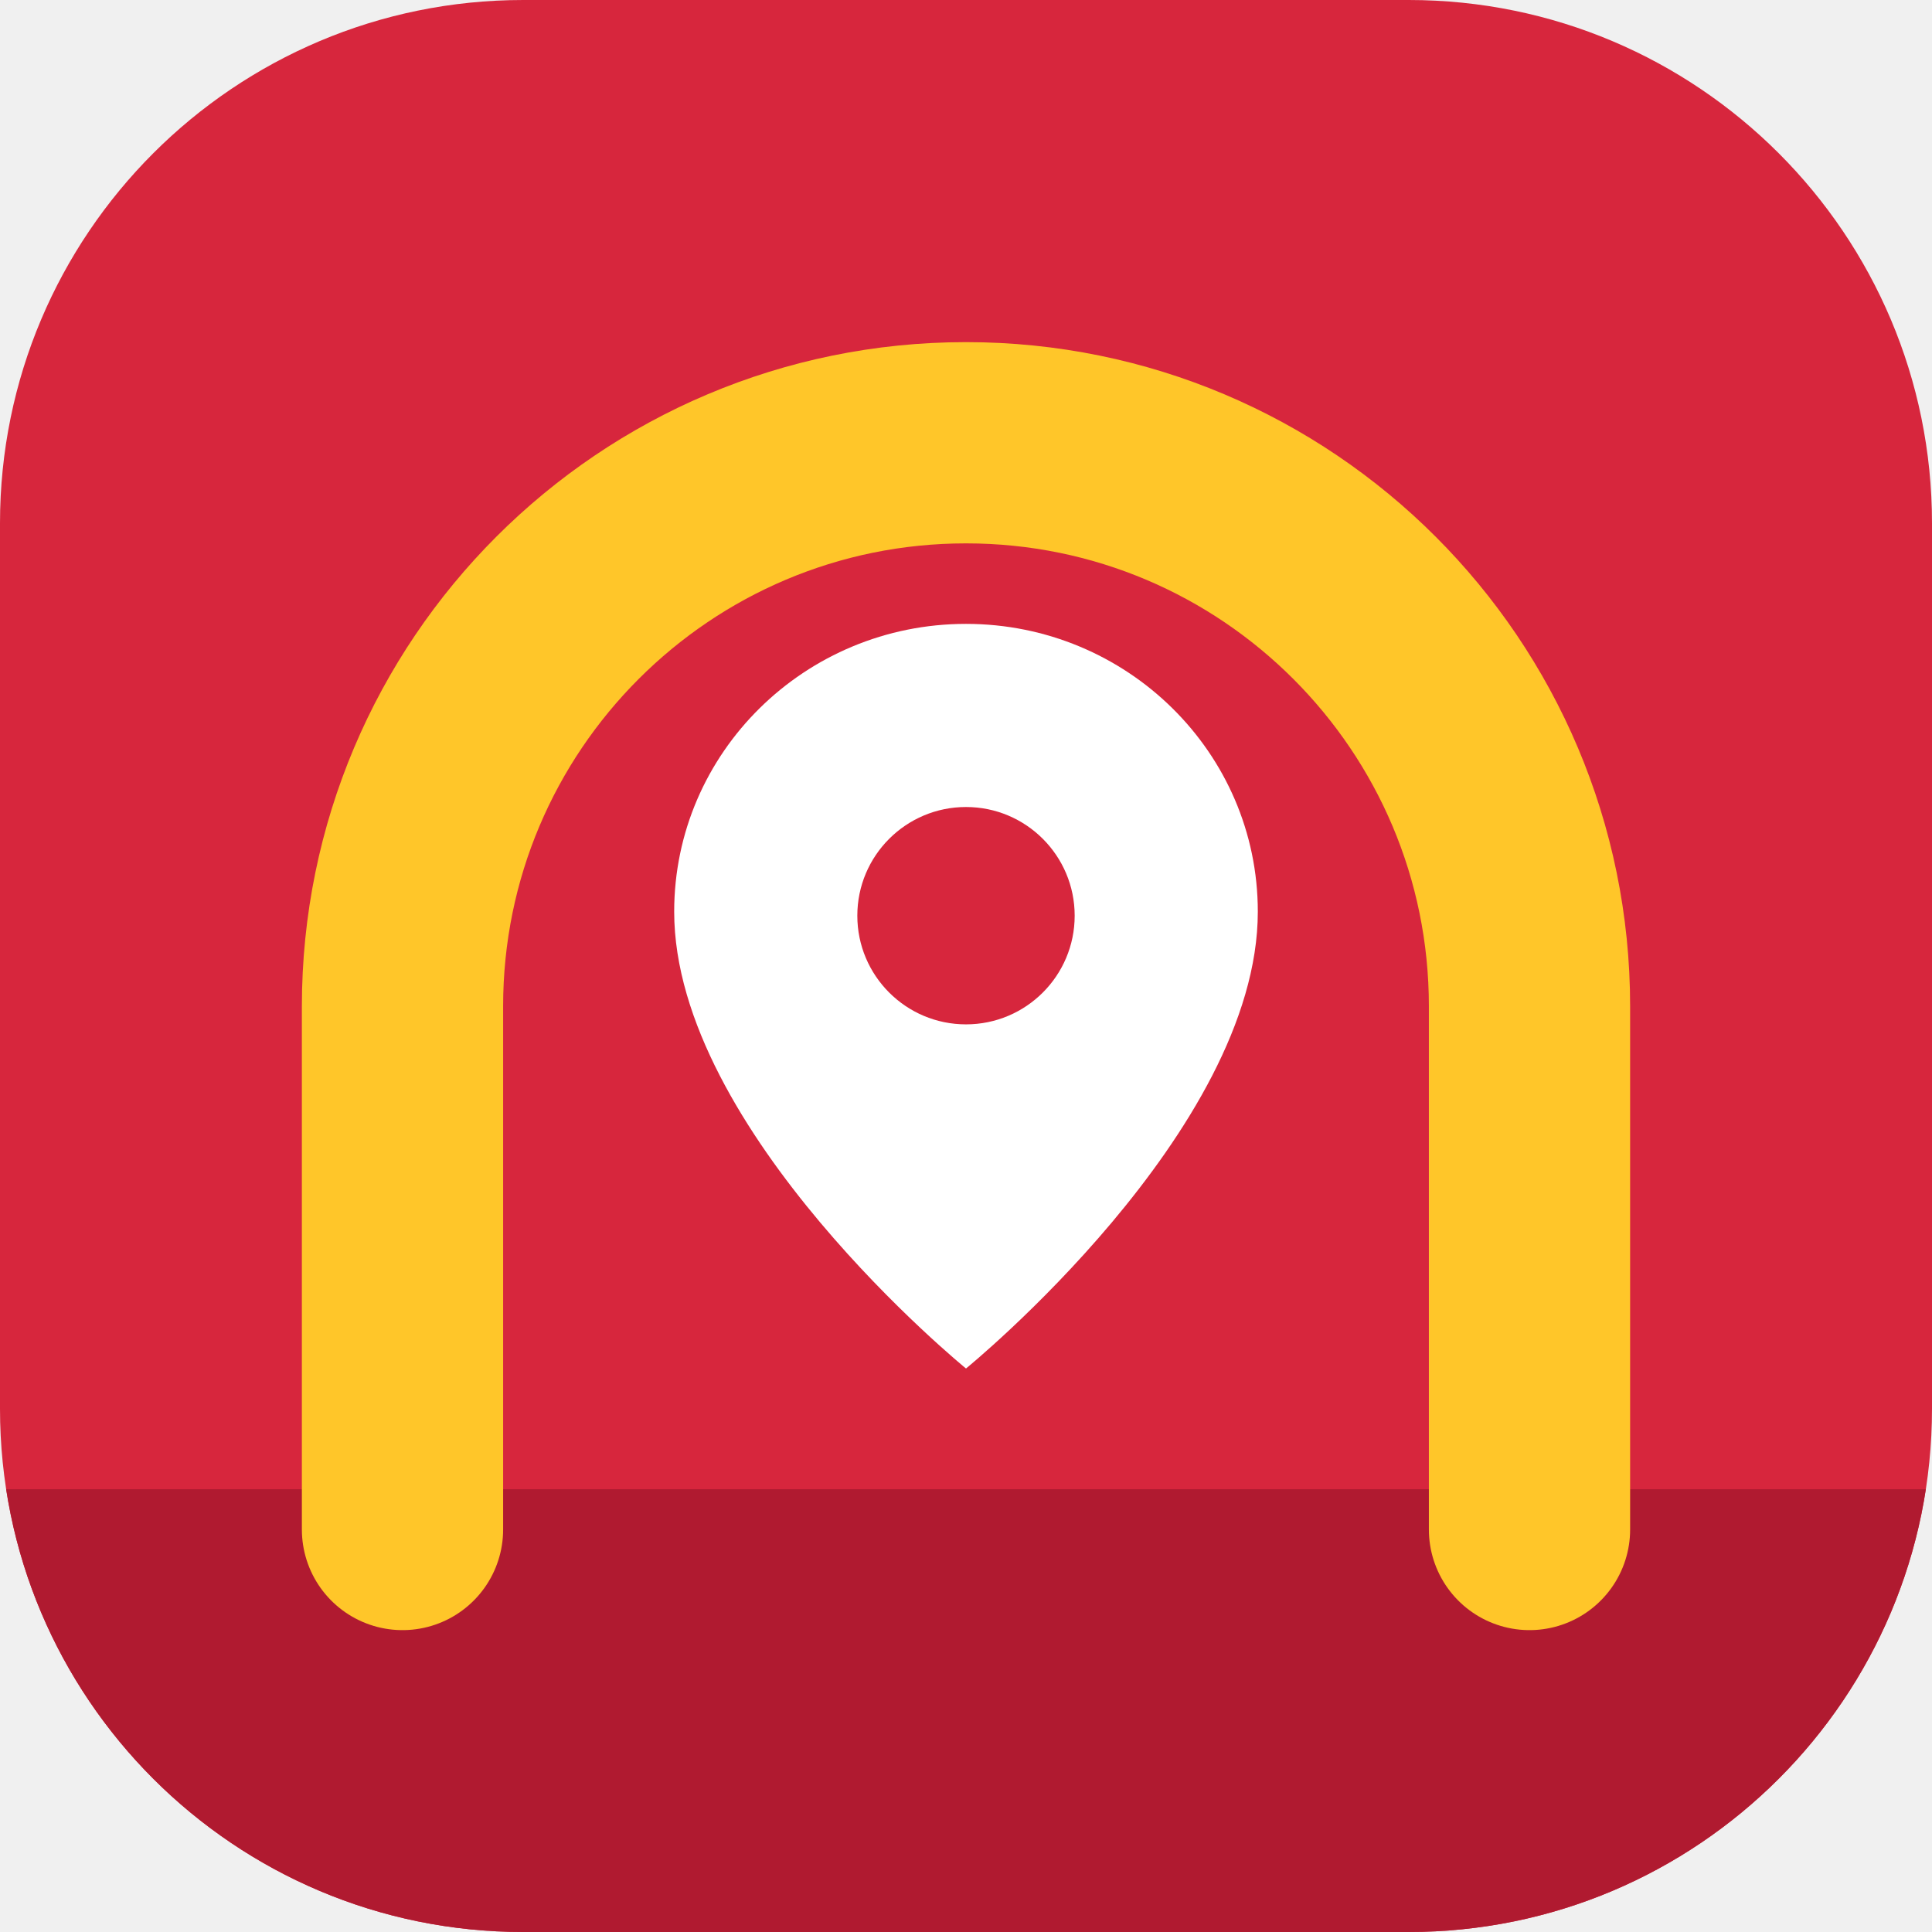
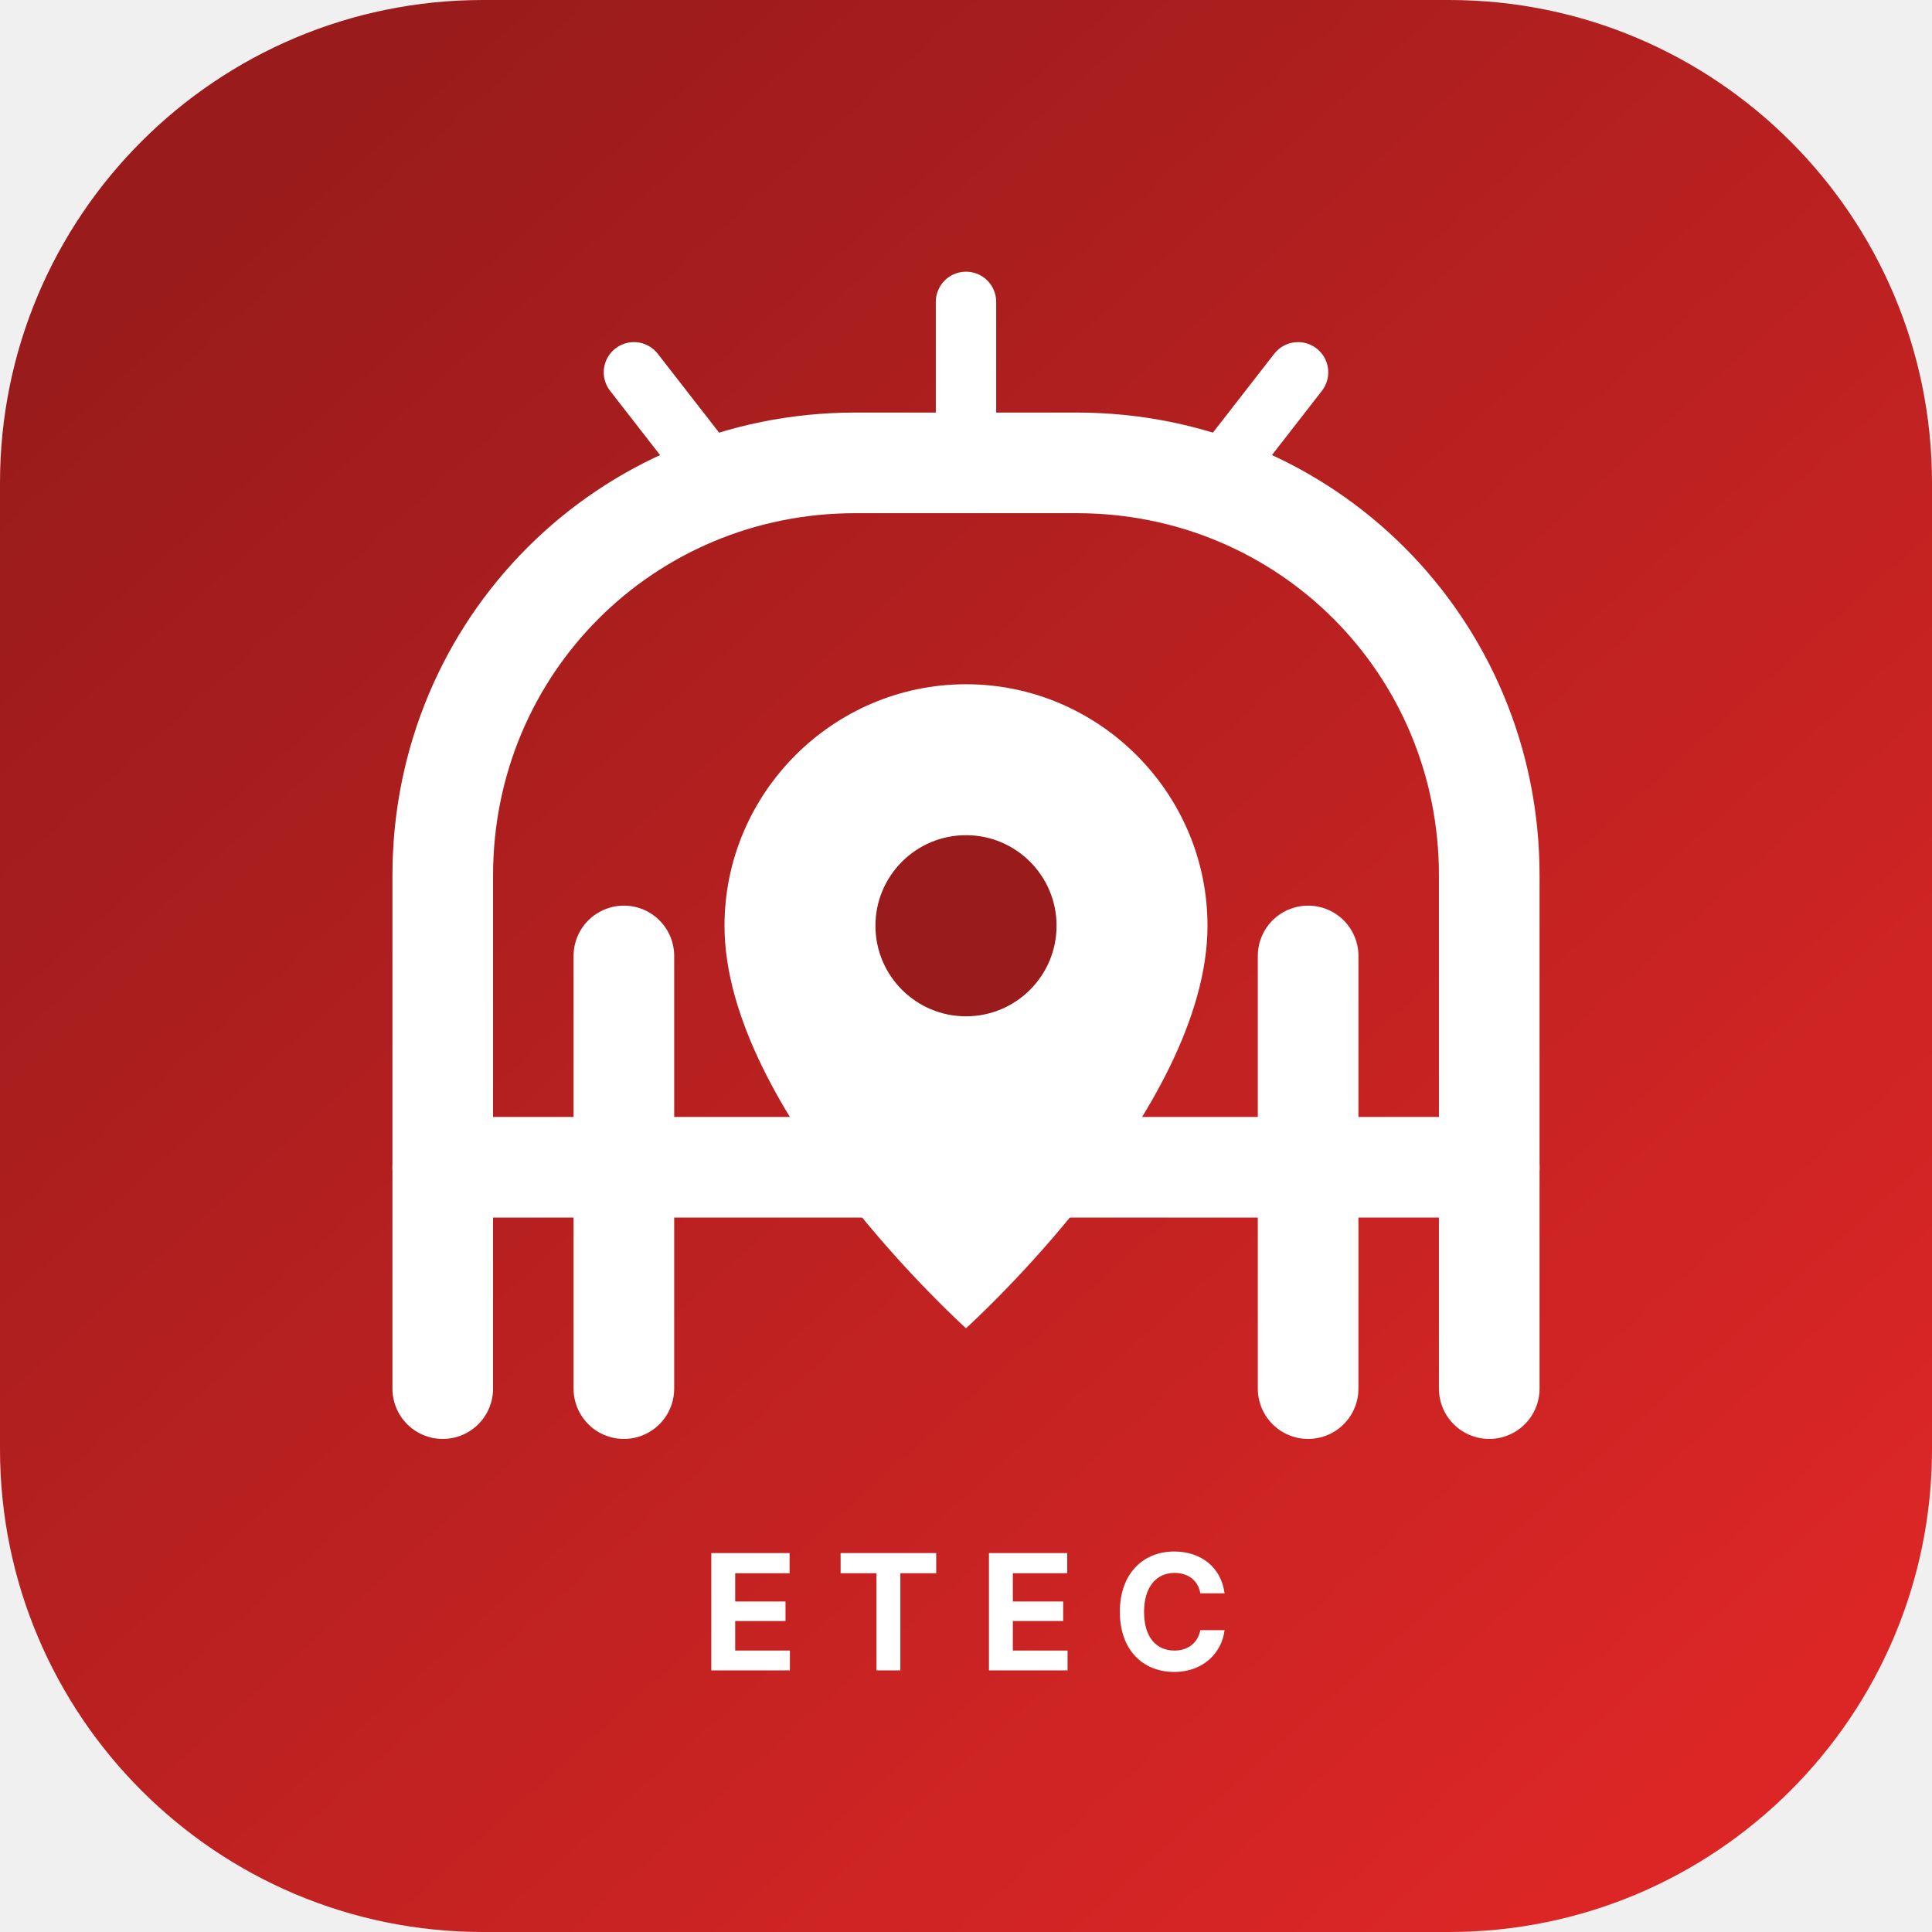
<svg xmlns="http://www.w3.org/2000/svg" viewBox="0 0 96 96">
  <defs>
-     <clipPath id="r">
-       <rect width="96" height="96" rx="26" />
-     </clipPath>
+     <linearGradient id="etec-red" x1="12" y1="8" x2="84" y2="88" gradientUnits="userSpaceOnUse">
+       <stop stop-color="#991b1b" />
+       <stop offset="1" stop-color="#dc2626" />
+     </linearGradient>
  </defs>
-   <g clip-path="url(#r)">
-     <rect width="96" height="96" fill="#D7263D" />
-     <rect y="74" width="96" height="22" fill="#B01A30" />
-   </g>
-   <path d="M20 76V50a28 28 0 0 1 56 0v26" fill="none" stroke="#FFC629" stroke-width="10" stroke-linecap="round" />
-   <path d="M48 31c-8 0-14.5 6.4-14.5 14.3C33.5 56.2 48 68 48 68s14.5-11.8 14.5-22.7C62.5 37.4 56 31 48 31z" fill="#FFFFFF" />
-   <circle cx="48" cy="45.5" r="5.4" fill="#D7263D" />
+   <rect width="96" height="96" rx="24" fill="url(#etec-red)" />
+   <path d="M22 69V43.5C22 32.1 31.1 23 42.5 23H53.5C64.9 23 74 32.1 74 43.5V69" fill="none" stroke="#fff" stroke-width="5" stroke-linecap="round" />
+   <path d="M31 69V47.5M65 69V47.5M22 58H74" fill="none" stroke="#fff" stroke-width="5" stroke-linecap="round" />
+   <path d="M48 34C41.4 34 36 39.4 36 46c0 9.2 12 20 12 20s12-10.8 12-20c0-6.6-5.4-12-12-12Z" fill="#fff" />
+   <circle cx="48" cy="46" r="4.5" fill="#991b1b" />
+   <path d="M48 15V21M31.5 18.5L35 23M64.5 18.5L61 23" fill="none" stroke="#fff" stroke-width="3" stroke-linecap="round" />
+   <text x="48" y="83" text-anchor="middle" fill="#fff" font-family="DM Sans,Inter,Arial,sans-serif" font-size="8" font-weight="700" letter-spacing="1.8">ETEC</text>
</svg>
